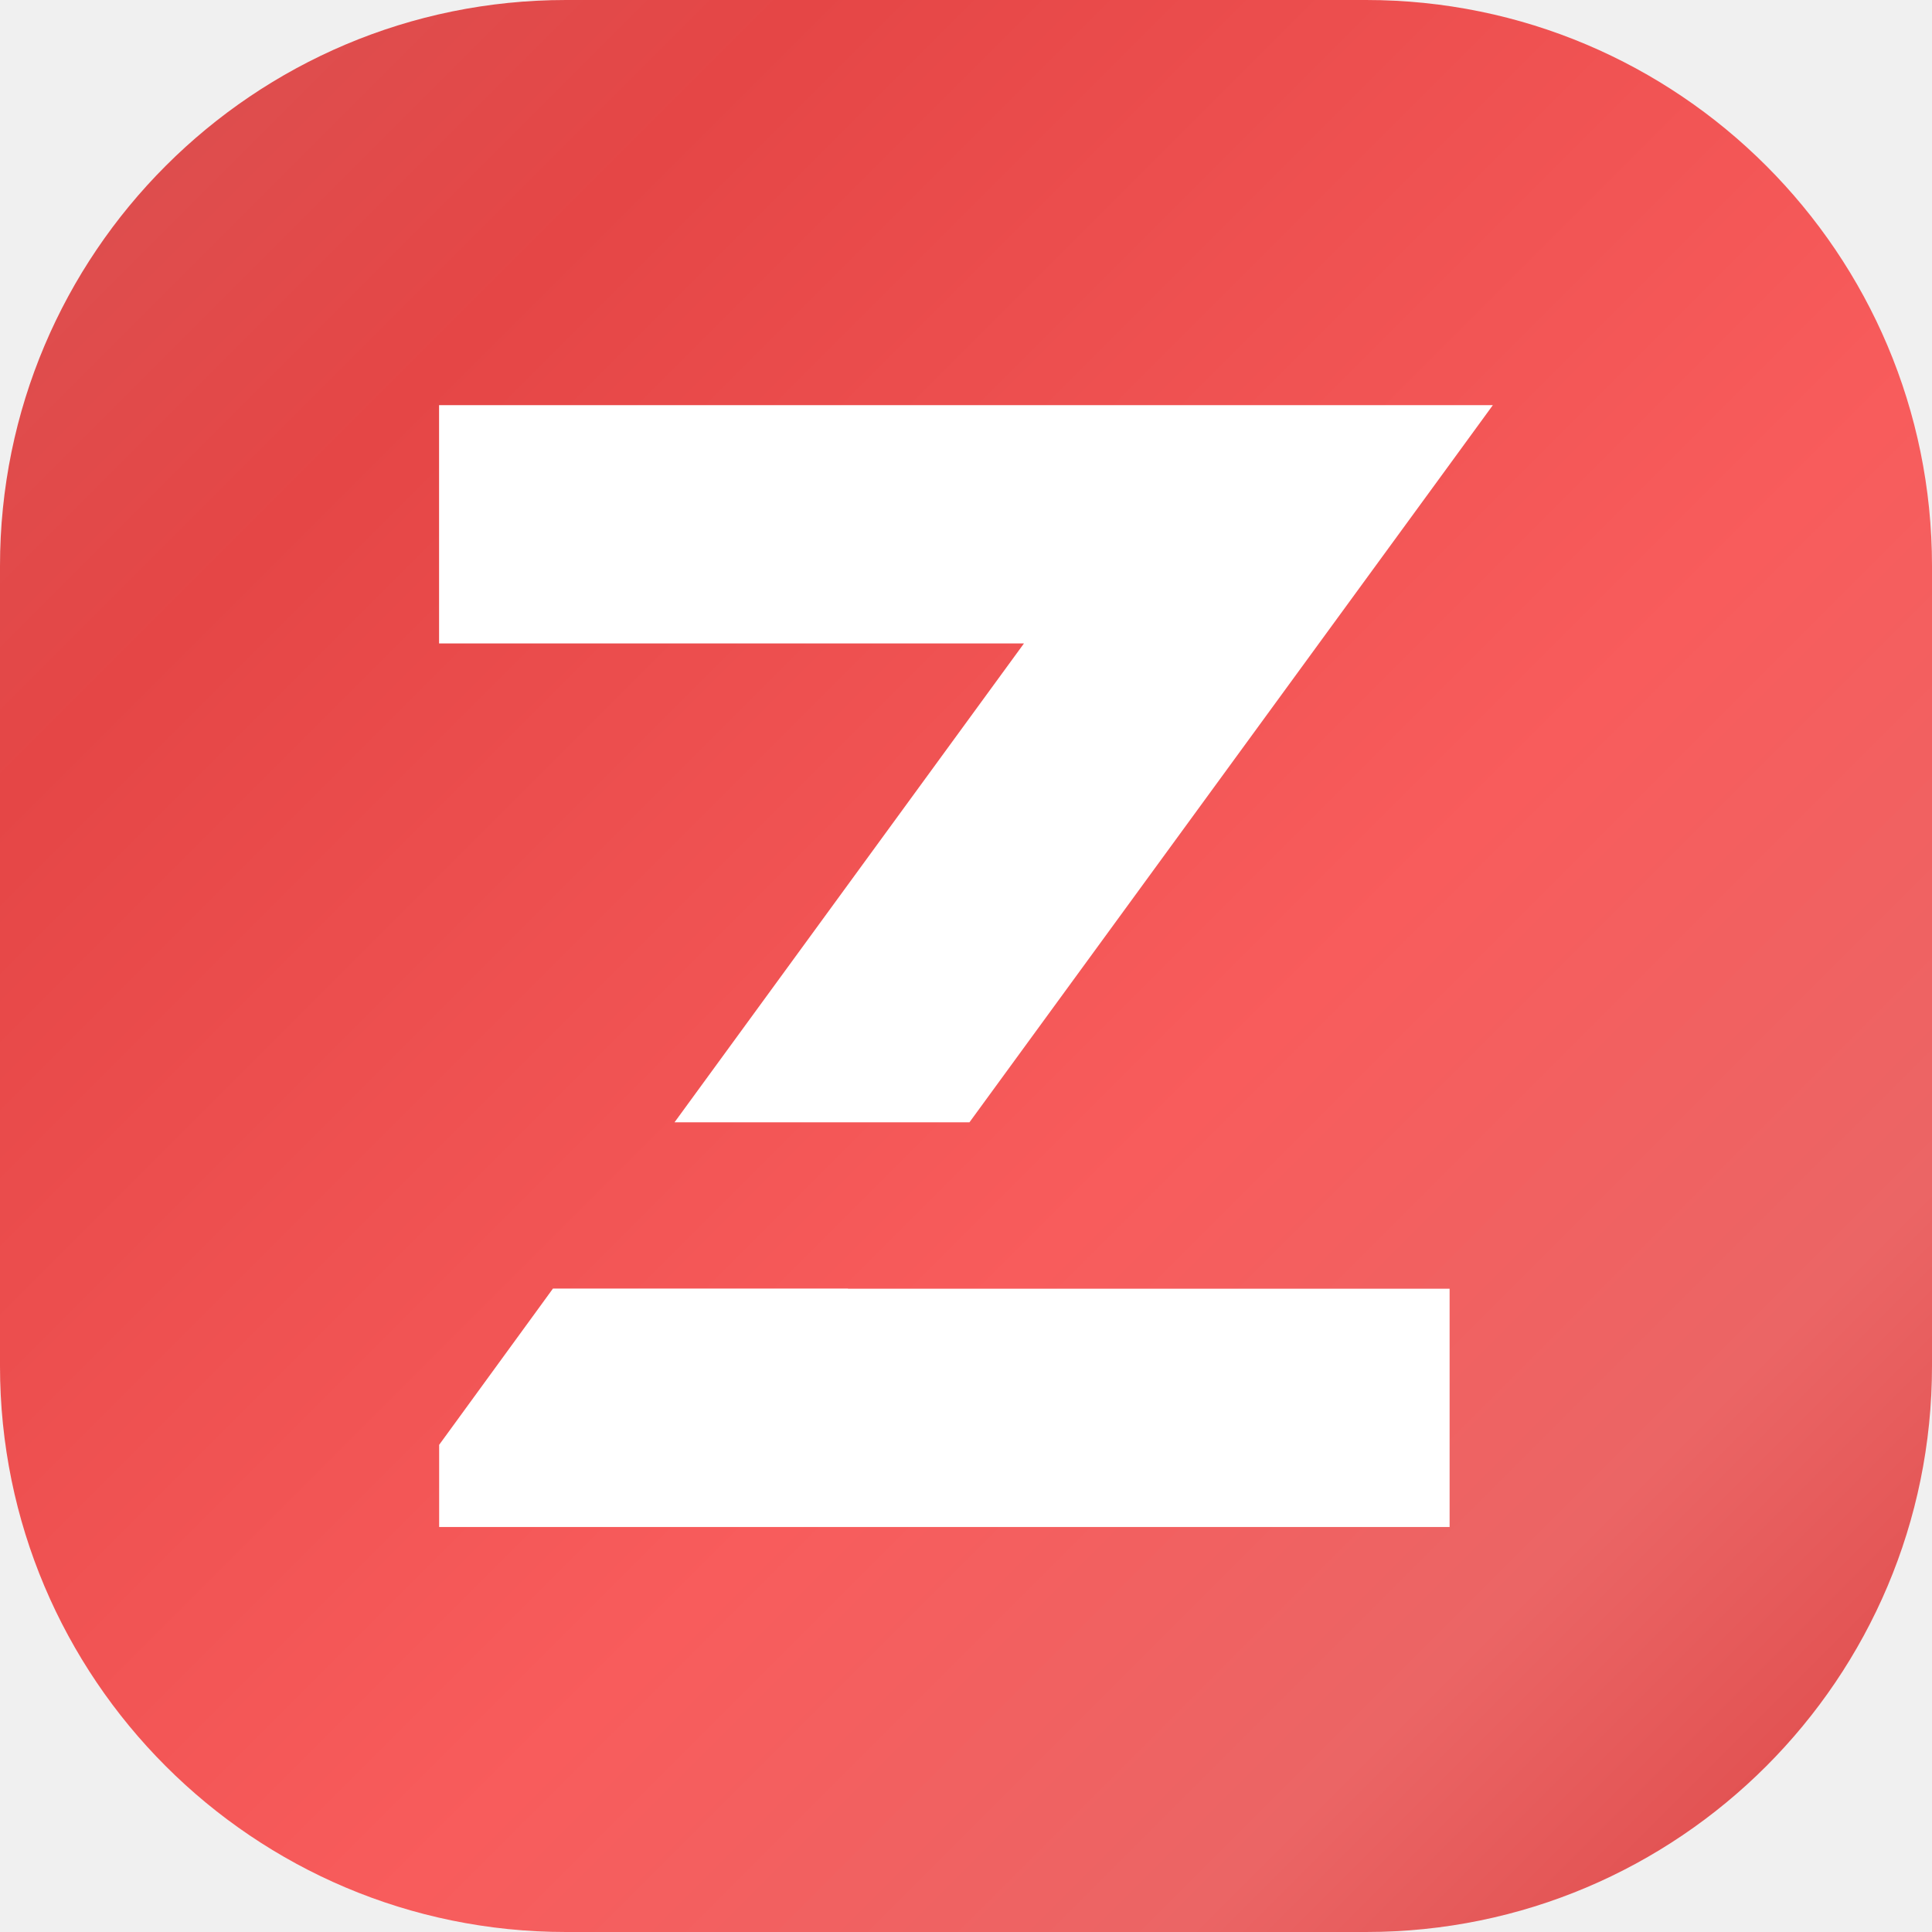
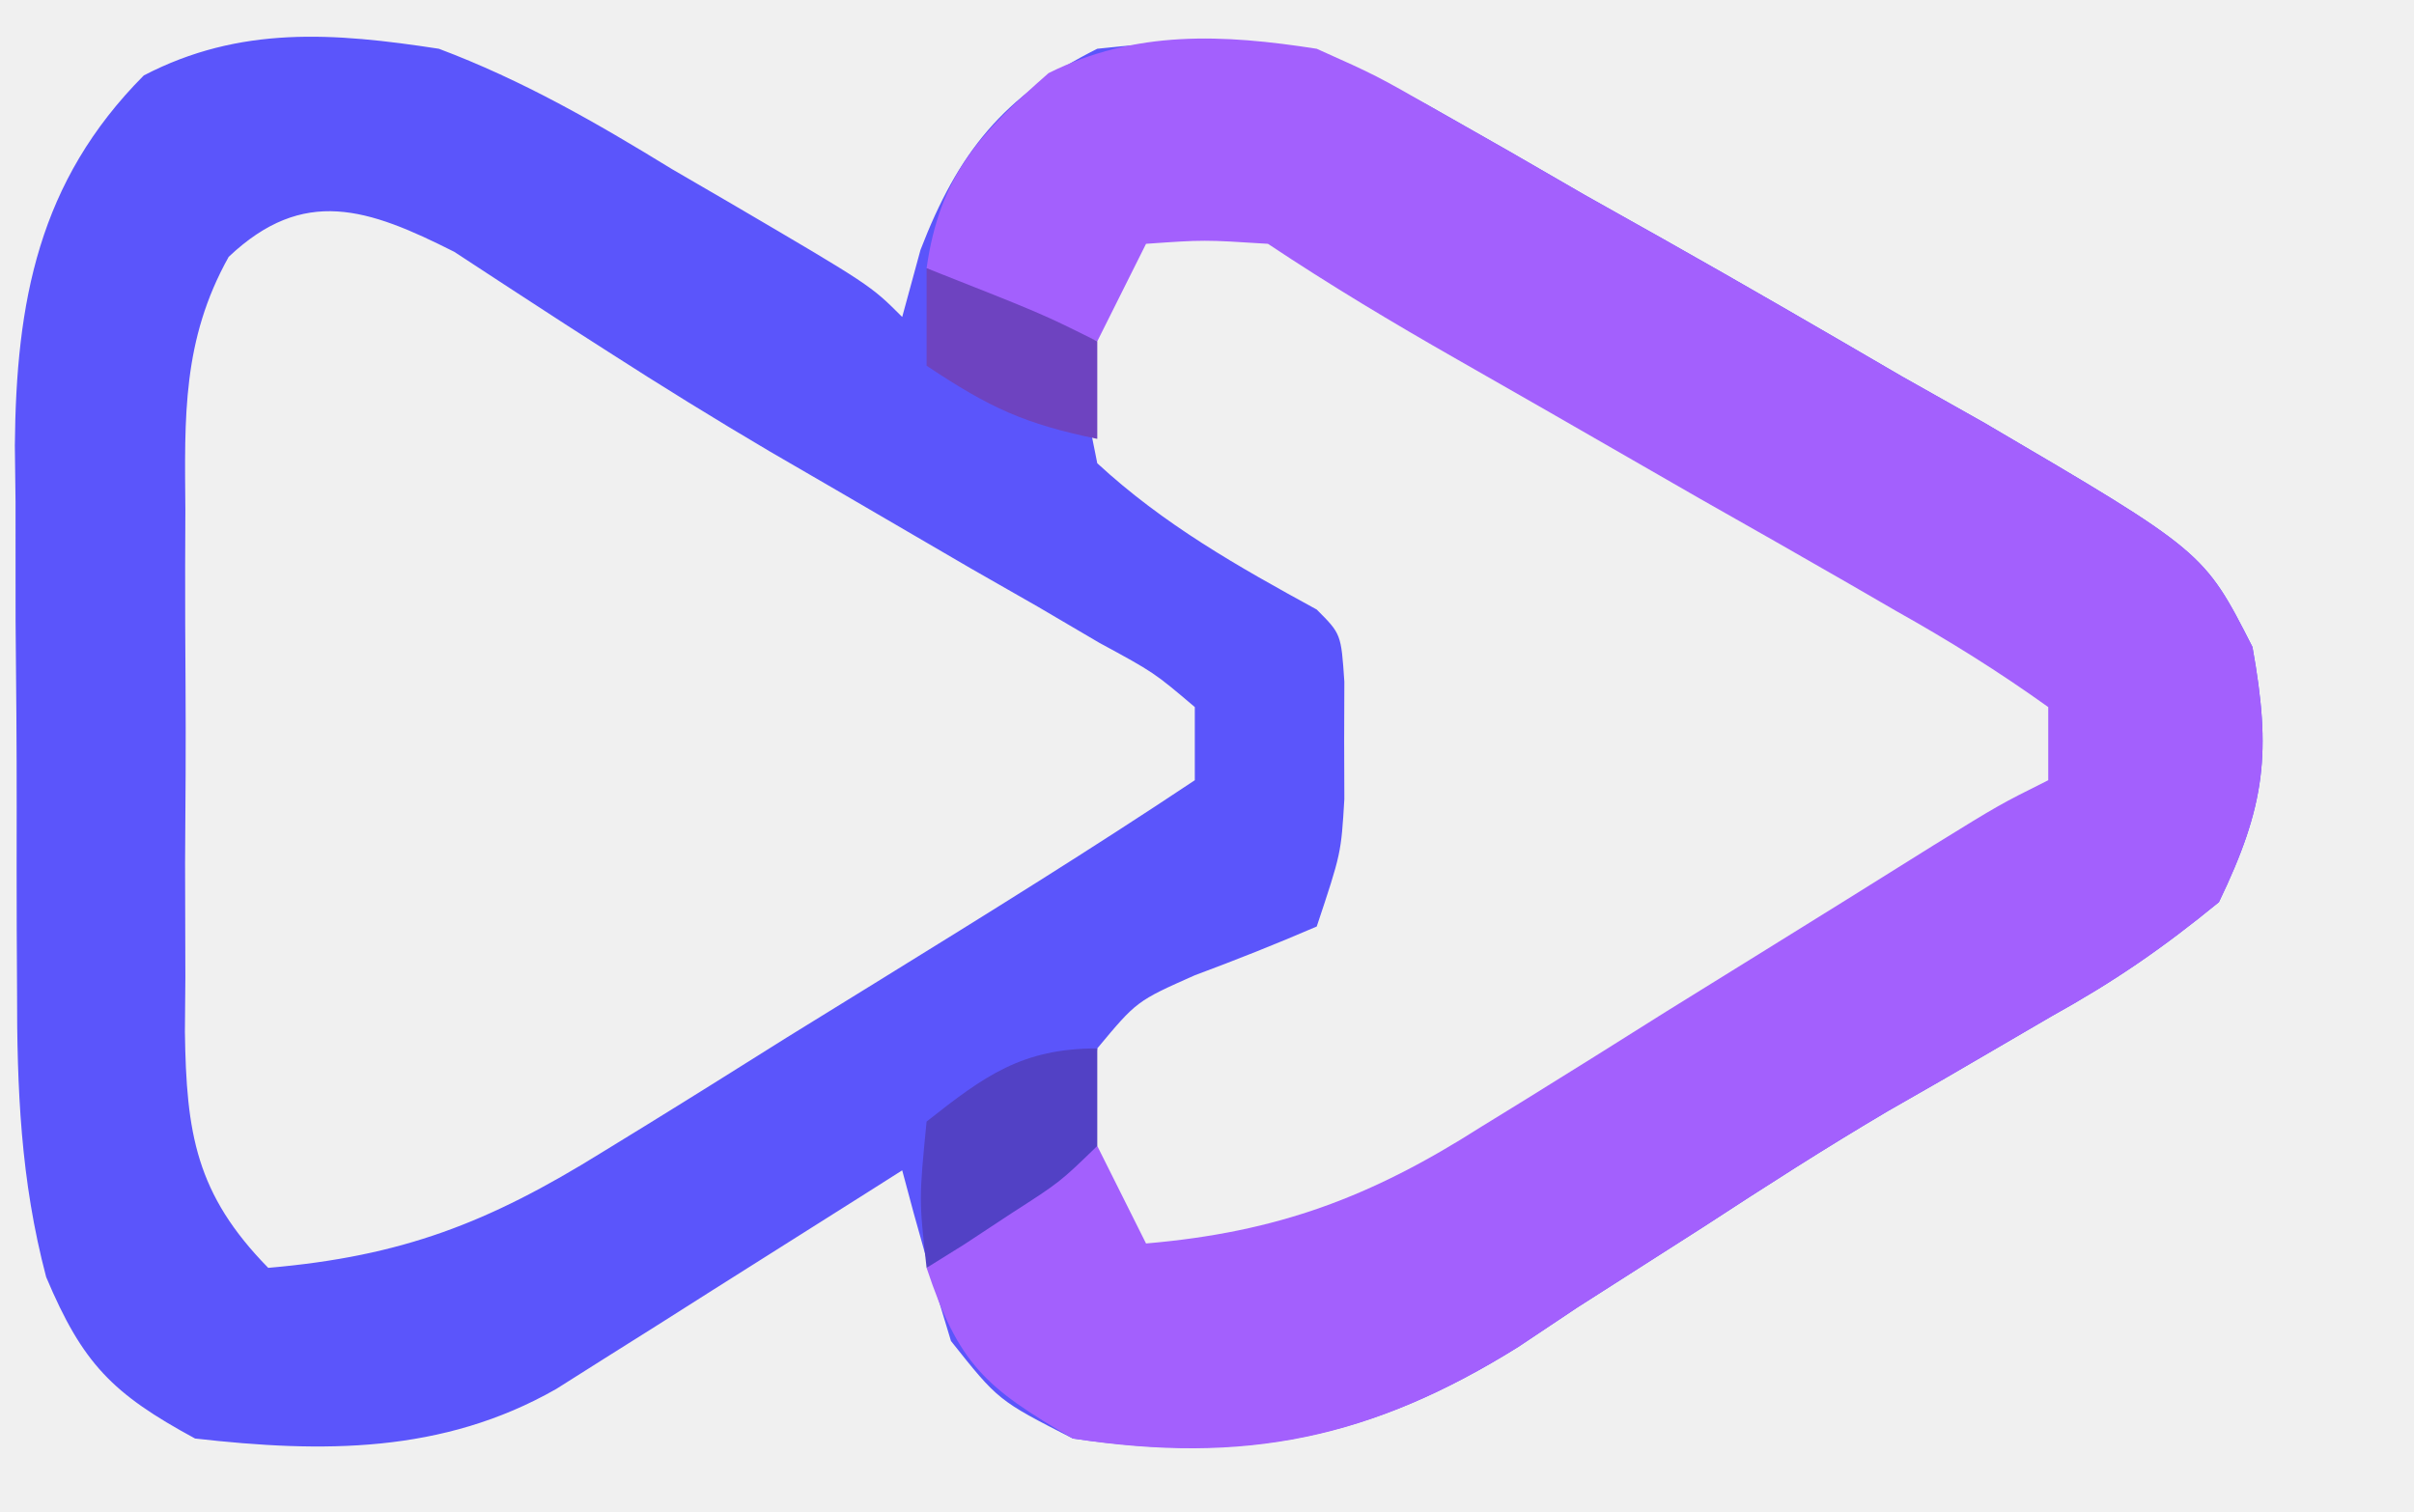
- <svg xmlns="http://www.w3.org/2000/svg" version="1.1" width="512" height="512" x="0" y="0" viewBox="0 0 512 512" style="enable-background:new 0 0 512 512" xml:space="preserve" class="">
-   <g>
-     <linearGradient id="a" x1="6.45" x2="514.65" y1="6.45" y2="514.65" gradientUnits="userSpaceOnUse">
-       <stop stop-opacity="1" stop-color="#da5252" offset="0" />
-       <stop stop-opacity="1" stop-color="#e54646" offset="0.197" />
-       <stop stop-opacity="1" stop-color="#f85c5c" offset="0.587" />
-       <stop stop-opacity="1" stop-color="#eb6565" offset="0.8" />
-       <stop stop-opacity="1" stop-color="#db4444" offset="1" />
-     </linearGradient>
-     <g data-name="Layer 2">
-       <g data-name="Layer 1">
-         <rect width="512" height="512" fill="url(#a)" rx="150" opacity="1" data-original="url(#a)" class="" />
-         <path fill="#ffffff" d="M271.36 170.52h-155v-63.15h279.26l-13.73 18.83-28.81 39.46-96.17 131.77h-78.16zm-46.61 171h159.41v63.15H116.38v-21.78l2.27-3.11L143 346.35l3.54-4.87h78.16z" opacity="1" data-original="#ffffff" class="" />
-       </g>
-     </g>
-   </g>
+ <svg xmlns="http://www.w3.org/2000/svg" version="1.1" width="99" height="62">
+   <path d="M0 0 C3.426 1.288 6.448 3.027 9.562 4.938 C10.368 5.406 11.173 5.875 12.002 6.357 C17.698 9.698 17.698 9.698 19 11 C19.247 10.092 19.495 9.185 19.75 8.25 C21.285 4.26 23.161 1.919 27 0 C32.671 -0.63 36.038 -0.286 41.004 2.562 C41.964 3.108 42.923 3.653 43.912 4.215 C44.931 4.804 45.95 5.393 47 6 C48.576 6.884 48.576 6.884 50.183 7.787 C53.473 9.641 56.738 11.535 60 13.438 C61.118 14.067 62.235 14.697 63.387 15.346 C72.385 20.626 72.385 20.626 74.375 24.535 C75.155 28.862 74.914 31.028 73 35 C70.677 36.902 68.709 38.254 66.125 39.688 C64.675 40.532 63.226 41.377 61.777 42.223 C61.005 42.665 60.233 43.107 59.437 43.563 C56.869 45.077 54.375 46.679 51.879 48.309 C50.148 49.414 48.418 50.52 46.688 51.625 C45.889 52.158 45.091 52.692 44.268 53.241 C38.228 57.009 33.089 58.024 26 57 C22.938 55.438 22.938 55.438 21 53 C20.288 50.68 19.616 48.347 19 46 C18.531 46.298 18.062 46.595 17.579 46.902 C15.45 48.251 13.319 49.594 11.188 50.938 C10.081 51.64 10.081 51.64 8.951 52.357 C8.239 52.805 7.527 53.253 6.793 53.715 C6.138 54.129 5.484 54.542 4.809 54.969 C0.147 57.626 -4.786 57.591 -10 57 C-13.4 55.159 -14.611 53.922 -16.106 50.379 C-17.158 46.402 -17.306 42.649 -17.301 38.566 C-17.305 37.77 -17.309 36.974 -17.314 36.154 C-17.319 34.477 -17.32 32.8 -17.316 31.124 C-17.313 28.574 -17.336 26.025 -17.361 23.475 C-17.364 21.839 -17.364 20.202 -17.363 18.566 C-17.372 17.812 -17.382 17.058 -17.391 16.28 C-17.34 10.387 -16.432 5.445 -12.103 1.094 C-8.16 -0.957 -4.313 -0.664 0 0 Z M-8.621 8.534 C-10.527 11.942 -10.43 15.104 -10.398 18.906 C-10.401 19.668 -10.404 20.43 -10.407 21.214 C-10.409 22.822 -10.404 24.429 -10.391 26.036 C-10.375 28.492 -10.391 30.946 -10.41 33.402 C-10.408 34.966 -10.404 36.53 -10.398 38.094 C-10.405 38.826 -10.411 39.559 -10.417 40.313 C-10.359 44.486 -9.966 46.972 -7 50 C-1.506 49.526 2.035 48.154 6.703 45.254 C7.308 44.883 7.912 44.512 8.535 44.129 C10.447 42.951 12.348 41.757 14.25 40.562 C15.541 39.764 16.833 38.966 18.125 38.17 C22.451 35.497 26.769 32.821 31 30 C31 29.01 31 28.02 31 27 C29.33 25.583 29.33 25.583 27.082 24.363 C26.246 23.872 25.409 23.38 24.547 22.874 C23.645 22.359 22.742 21.843 21.812 21.312 C19.973 20.242 18.135 19.17 16.297 18.098 C15.393 17.573 14.488 17.049 13.557 16.508 C11.325 15.191 9.132 13.836 6.953 12.434 C6.371 12.06 5.788 11.686 5.188 11.302 C3.665 10.316 2.147 9.322 0.629 8.328 C-2.901 6.545 -5.549 5.627 -8.621 8.534 Z M27 9 C26.208 13.101 26.208 13.101 27 17 C29.728 19.518 32.755 21.227 36 23 C37 24 37 24 37.133 25.961 C37.13 26.758 37.128 27.554 37.125 28.375 C37.128 29.166 37.13 29.958 37.133 30.773 C37 33 37 33 36 36 C34.352 36.712 32.682 37.374 31 38 C28.616 39.059 28.616 39.059 27 41 C26.5 44.542 26.5 44.542 27 48 C27.66 48.66 28.32 49.32 29 50 C34.491 49.759 38.081 48.126 42.703 45.254 C43.308 44.883 43.912 44.512 44.535 44.129 C46.447 42.951 48.348 41.757 50.25 40.562 C51.541 39.764 52.833 38.966 54.125 38.17 C58.451 35.497 62.769 32.821 67 30 C66.98 28.12 66.98 28.12 66 26 C63.9 24.474 61.918 23.215 59.664 21.961 C59.029 21.594 58.394 21.227 57.739 20.849 C55.708 19.679 53.667 18.527 51.625 17.375 C50.257 16.592 48.89 15.809 47.523 15.023 C45.597 13.917 43.669 12.812 41.736 11.716 C39.093 10.217 36.53 8.687 34 7 C30.028 6.562 30.028 6.562 27 9 Z " fill="#5B55FB" transform="translate(18,2)" />
+   <path d="M0 0 C2.444 1.094 2.444 1.094 5.004 2.562 C5.964 3.108 6.923 3.653 7.912 4.215 C8.931 4.804 9.95 5.393 11 6 C12.051 6.59 13.101 7.179 14.183 7.787 C17.473 9.641 20.738 11.535 24 13.438 C25.118 14.067 26.235 14.697 27.387 15.346 C36.385 20.626 36.385 20.626 38.375 24.535 C39.155 28.862 38.914 31.028 37 35 C34.677 36.902 32.709 38.254 30.125 39.688 C28.675 40.532 27.226 41.377 25.777 42.223 C25.005 42.665 24.233 43.107 23.437 43.563 C20.869 45.077 18.375 46.679 15.879 48.309 C14.148 49.414 12.418 50.52 10.688 51.625 C9.889 52.158 9.091 52.692 8.268 53.241 C2.255 56.992 -2.935 58.091 -10 57 C-13.617 54.902 -14.683 53.951 -16 50 C-14.377 48.291 -12.707 46.626 -11 45 C-10.34 45 -9.68 45 -9 45 C-8.34 46.32 -7.68 47.64 -7 49 C-1.596 48.537 2.225 47.097 6.738 44.219 C7.345 43.845 7.952 43.472 8.577 43.087 C10.496 41.902 12.404 40.702 14.312 39.5 C15.612 38.693 16.912 37.887 18.213 37.082 C20.584 35.614 22.95 34.139 25.314 32.658 C28 31 28 31 30 30 C30 29.01 30 28.02 30 27 C27.942 25.528 25.96 24.29 23.762 23.059 C23.125 22.69 22.489 22.322 21.833 21.942 C19.79 20.763 17.739 19.6 15.688 18.438 C13.649 17.268 11.611 16.095 9.574 14.922 C8.305 14.192 7.034 13.466 5.761 12.742 C3.112 11.233 0.539 9.692 -2 8 C-4.625 7.833 -4.625 7.833 -7 8 C-7.66 9.32 -8.32 10.64 -9 12 C-13.75 10.125 -13.75 10.125 -16 9 C-15.457 5.198 -13.843 3.499 -11 1 C-7.441 -0.78 -3.833 -0.599 0 0 Z " fill="#A360FD" transform="translate(54,2)" />
+   <path d="M0 0 C0 1.32 0 2.64 0 4 C-1.531 5.484 -1.531 5.484 -3.5 6.75 C-4.475 7.392 -4.475 7.392 -5.469 8.047 C-5.974 8.361 -6.479 8.676 -7 9 C-7.312 6.188 -7.312 6.188 -7 3 C-4.611 1.114 -3.081 0 0 0 Z " fill="#5241C5" transform="translate(45,43)" />
+   <path d="M0 0 C4.75 1.875 4.75 1.875 7 3 C7 4.32 7 5.64 7 7 C4.038 6.387 2.619 5.746 0 4 C0 2.68 0 1.36 0 0 Z " fill="#6E43C0" transform="translate(38,11)" />
</svg>
